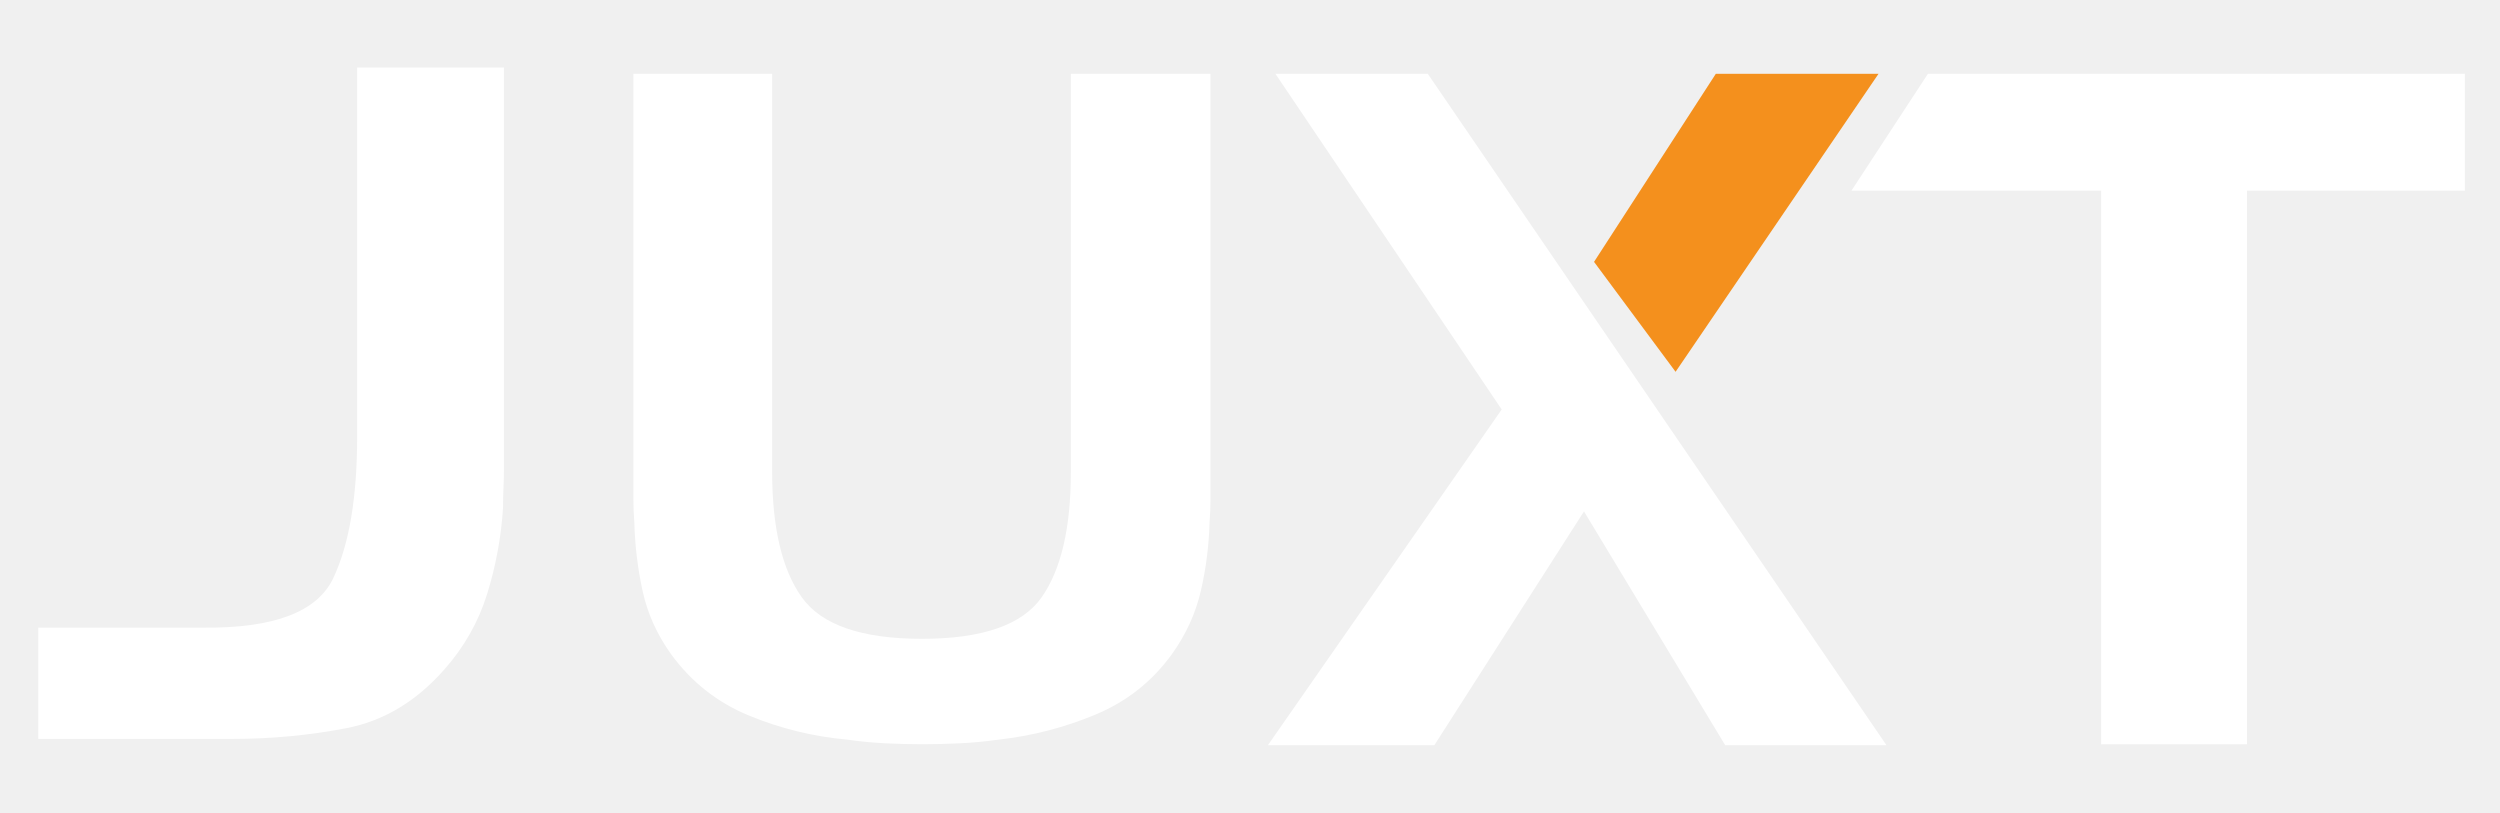
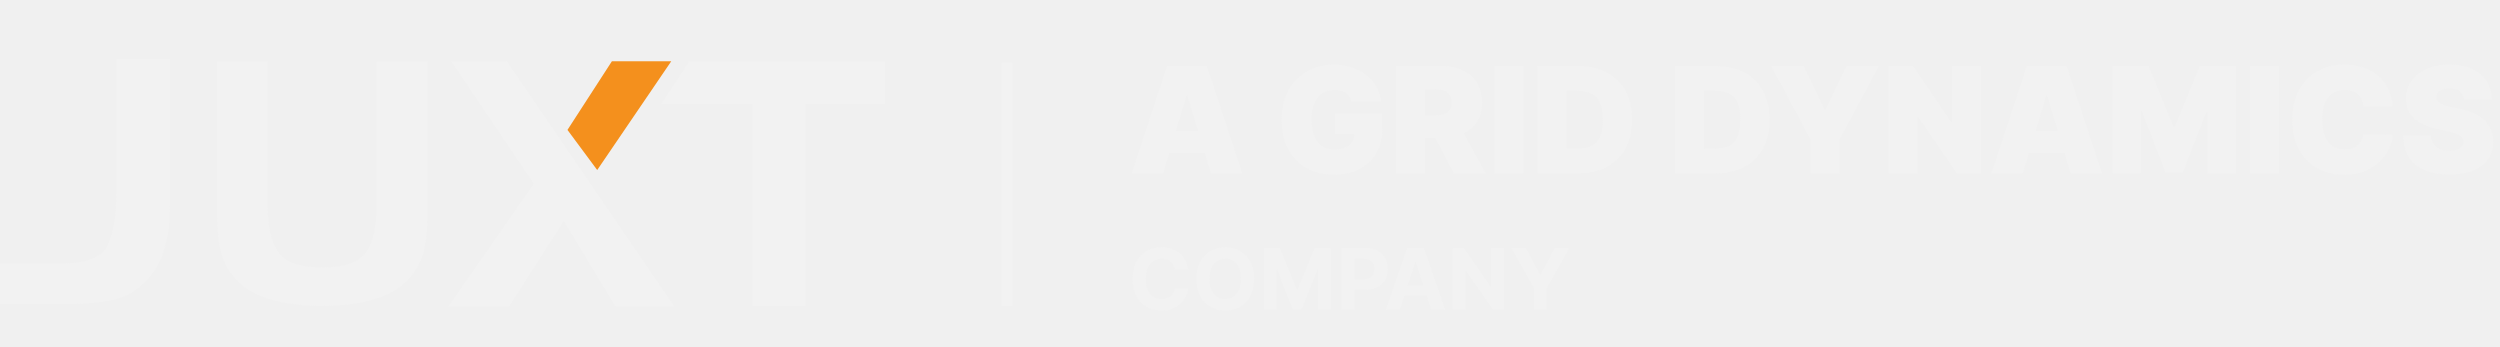
- <svg xmlns="http://www.w3.org/2000/svg" version="1.1" x="0px" y="0px" width="400px" height="130px" viewBox="0 0 400 130" xml:space="preserve">
-   <g>
-     <g id="background" style="visibility: hidden">
-       <rect x="0.25" fill="#FF0000" width="400" height="130" />
-     </g>
-     <g transform="translate(-250,-220)">
-       <g id="juxt">
-         <path fill="#ffffff" d="M282.606,320.424c11.27,0.101,18.179-2.543,20.722-7.93c2.543-5.386,3.815-12.916,3.815-22.592v-59.099                                 h23.49v63.886c0,1.197-0.026,2.319-0.075,3.367c-0.051,1.047-0.074,2.121-0.074,3.217c-0.299,4.689-1.148,9.276-2.543,13.764                                 c-1.398,4.489-3.691,8.529-6.883,12.119c-4.488,5.087-9.701,8.206-15.634,9.351c-5.936,1.148-12.045,1.721-18.328,1.721                                 c-0.3,0-0.576,0-0.823,0c-0.25,0-0.475,0-0.673,0h-29.475v-17.804H282.606z" />
-         <path fill="#ffffff" d="M373.541,295.429c0,8.978,1.577,15.685,4.735,20.123c3.156,4.439,9.567,6.658,19.236,6.658                                 c9.666,0,16.054-2.219,19.161-6.658c3.107-4.439,4.661-11.098,4.661-19.976v-63.773h22.344v64.217c0,1.283,0,2.566,0,3.847                                 c0,1.283-0.051,2.515-0.15,3.699c-0.099,3.75-0.567,7.424-1.405,11.023c-0.839,3.602-2.392,6.98-4.661,10.136                                 c-3.158,4.342-7.227,7.547-12.207,9.618c-4.983,2.072-10.136,3.404-15.463,3.995c-2.072,0.296-4.143,0.492-6.215,0.592                                 c-2.071,0.097-4.094,0.148-6.066,0.148c-1.875,0-3.825-0.051-5.845-0.148c-2.023-0.1-4.069-0.296-6.141-0.592                                 c-5.426-0.492-10.653-1.775-15.685-3.847c-5.031-2.072-9.174-5.327-12.429-9.766c-2.271-3.156-3.798-6.533-4.587-10.136                                 c-0.791-3.6-1.234-7.273-1.332-11.023c-0.099-1.183-0.148-2.416-0.148-3.699c0-1.281,0-2.516,0-3.699v-64.365h22.195V295.429z" />
-         <path fill="#ffffff" d="M546.232,250.506l12.24-18.702h85.905v18.702h-34.861v88.573h-23.34v-88.573H546.232z" />
-         <polygon fill="#ffffff" points="478.443,231.804 454.064,231.804 490.272,285.516 452.868,339.229 479.499,339.229                                         503.438,301.824 526.03,339.229 551.834,339.229  " />
-         <g id="orange-tick">
-           <polygon fill="#f4901d" points="550.567,231.804 524.534,231.804 505.046,261.898 518.093,279.489" />
-         </g>
-       </g>
-     </g>
-   </g>
+ <svg xmlns="http://www.w3.org/2000/svg" width="678" height="94" viewBox="0 0 678 94" fill="none">
+   <path d="M315.432 47H306.909L316.511 17.909H327.307L336.909 47H328.386L322.023 25.921H321.795L315.432 47ZM313.841 35.523H329.864V41.432H313.841V35.523ZM366.572 27.511C366.449 27.009 366.254 26.569 365.989 26.19C365.724 25.802 365.393 25.475 364.995 25.21C364.607 24.936 364.152 24.732 363.631 24.599C363.12 24.457 362.557 24.386 361.941 24.386C360.615 24.386 359.484 24.704 358.546 25.338C357.618 25.973 356.908 26.886 356.415 28.079C355.933 29.273 355.691 30.712 355.691 32.398C355.691 34.102 355.923 35.561 356.387 36.773C356.851 37.985 357.542 38.913 358.461 39.557C359.379 40.201 360.521 40.523 361.884 40.523C363.087 40.523 364.086 40.347 364.881 39.997C365.686 39.647 366.288 39.15 366.685 38.506C367.083 37.862 367.282 37.104 367.282 36.233L368.646 36.375H361.998V30.75H374.896V34.784C374.896 37.436 374.332 39.704 373.205 41.588C372.088 43.463 370.544 44.903 368.575 45.906C366.614 46.901 364.365 47.398 361.827 47.398C358.996 47.398 356.51 46.796 354.37 45.594C352.23 44.391 350.558 42.677 349.356 40.452C348.163 38.226 347.566 35.58 347.566 32.511C347.566 30.106 347.931 27.975 348.66 26.119C349.398 24.263 350.421 22.696 351.728 21.418C353.035 20.13 354.545 19.159 356.259 18.506C357.973 17.843 359.81 17.511 361.771 17.511C363.494 17.511 365.094 17.758 366.572 18.25C368.058 18.733 369.37 19.424 370.506 20.324C371.652 21.214 372.576 22.27 373.276 23.491C373.977 24.713 374.403 26.053 374.555 27.511H366.572ZM378.578 47V17.909H391.135C393.294 17.909 395.183 18.302 396.803 19.088C398.422 19.874 399.681 21.006 400.581 22.483C401.481 23.96 401.93 25.731 401.93 27.796C401.93 29.879 401.466 31.635 400.538 33.065C399.62 34.495 398.327 35.575 396.661 36.304C395.003 37.033 393.067 37.398 390.851 37.398H383.351V31.261H389.26C390.188 31.261 390.979 31.148 391.632 30.921C392.295 30.684 392.802 30.31 393.152 29.798C393.512 29.287 393.692 28.619 393.692 27.796C393.692 26.962 393.512 26.285 393.152 25.764C392.802 25.234 392.295 24.846 391.632 24.599C390.979 24.344 390.188 24.216 389.26 24.216H386.476V47H378.578ZM395.624 33.648L402.896 47H394.317L387.214 33.648H395.624ZM413.195 17.909V47H405.297V17.909H413.195ZM428.131 47H416.938V17.909H428.017C431.009 17.909 433.595 18.491 435.773 19.656C437.96 20.812 439.646 22.478 440.83 24.656C442.023 26.825 442.619 29.424 442.619 32.455C442.619 35.485 442.027 38.089 440.844 40.267C439.66 42.436 437.984 44.102 435.815 45.267C433.647 46.422 431.085 47 428.131 47ZM424.835 40.295H427.847C429.286 40.295 430.512 40.063 431.526 39.599C432.548 39.135 433.325 38.335 433.855 37.199C434.395 36.062 434.665 34.481 434.665 32.455C434.665 30.428 434.39 28.847 433.841 27.71C433.301 26.574 432.506 25.774 431.455 25.31C430.413 24.846 429.134 24.614 427.619 24.614H424.835V40.295ZM465.435 47H454.242V17.909H465.322C468.314 17.909 470.899 18.491 473.077 19.656C475.265 20.812 476.951 22.478 478.134 24.656C479.327 26.825 479.924 29.424 479.924 32.455C479.924 35.485 479.332 38.089 478.148 40.267C476.965 42.436 475.289 44.102 473.12 45.267C470.951 46.422 468.39 47 465.435 47ZM462.14 40.295H465.151C466.591 40.295 467.817 40.063 468.83 39.599C469.853 39.135 470.629 38.335 471.16 37.199C471.7 36.062 471.969 34.481 471.969 32.455C471.969 30.428 471.695 28.847 471.146 27.71C470.606 26.574 469.81 25.774 468.759 25.31C467.718 24.846 466.439 24.614 464.924 24.614H462.14V40.295ZM480.354 17.909H489.161L494.842 29.727H495.07L500.751 17.909H509.558L498.876 37.852V47H491.036V37.852L480.354 17.909ZM537.303 17.909V47H530.712L520.201 31.716H520.031V47H512.133V17.909H518.837L529.178 33.136H529.406V17.909H537.303ZM548.596 47H540.073L549.675 17.909H560.471L570.073 47H561.55L555.187 25.921H554.96L548.596 47ZM547.005 35.523H563.028V41.432H547.005V35.523ZM572.875 17.909H582.705L589.466 34.386H589.807L596.568 17.909H606.398V47H598.67V30.182H598.443L591.966 46.773H587.307L580.83 30.068H580.602V47H572.875V17.909ZM618.038 17.909V47H610.141V17.909H618.038ZM648.94 28.818H640.929C640.872 28.155 640.721 27.554 640.474 27.014C640.238 26.474 639.906 26.01 639.48 25.622C639.063 25.224 638.557 24.921 637.96 24.713C637.364 24.495 636.687 24.386 635.929 24.386C634.603 24.386 633.481 24.708 632.562 25.352C631.653 25.996 630.962 26.919 630.489 28.122C630.025 29.325 629.793 30.769 629.793 32.455C629.793 34.235 630.029 35.726 630.503 36.929C630.986 38.122 631.682 39.022 632.591 39.628C633.5 40.224 634.594 40.523 635.872 40.523C636.601 40.523 637.255 40.433 637.832 40.253C638.41 40.063 638.912 39.794 639.338 39.443C639.764 39.093 640.11 38.671 640.375 38.179C640.65 37.677 640.834 37.114 640.929 36.489L648.94 36.545C648.846 37.776 648.5 39.031 647.903 40.31C647.307 41.579 646.459 42.753 645.361 43.832C644.272 44.903 642.922 45.764 641.312 46.418C639.703 47.071 637.832 47.398 635.702 47.398C633.031 47.398 630.635 46.825 628.514 45.679C626.402 44.533 624.731 42.847 623.5 40.622C622.278 38.397 621.668 35.674 621.668 32.455C621.668 29.216 622.293 26.489 623.543 24.273C624.793 22.047 626.478 20.366 628.599 19.23C630.721 18.084 633.088 17.511 635.702 17.511C637.539 17.511 639.229 17.762 640.773 18.264C642.316 18.766 643.67 19.5 644.835 20.466C646 21.422 646.938 22.601 647.648 24.003C648.358 25.404 648.789 27.009 648.94 28.818ZM668.205 27C668.129 26.053 667.774 25.314 667.14 24.784C666.515 24.254 665.563 23.989 664.285 23.989C663.47 23.989 662.803 24.088 662.282 24.287C661.771 24.476 661.392 24.737 661.146 25.068C660.899 25.4 660.772 25.778 660.762 26.204C660.743 26.555 660.805 26.872 660.947 27.156C661.098 27.431 661.335 27.682 661.657 27.909C661.979 28.127 662.391 28.326 662.893 28.506C663.395 28.686 663.991 28.847 664.683 28.989L667.069 29.5C668.679 29.841 670.057 30.291 671.202 30.849C672.348 31.408 673.286 32.066 674.015 32.824C674.744 33.572 675.279 34.415 675.62 35.352C675.97 36.29 676.15 37.312 676.16 38.42C676.15 40.333 675.672 41.953 674.725 43.278C673.778 44.604 672.424 45.613 670.663 46.304C668.911 46.995 666.804 47.341 664.342 47.341C661.813 47.341 659.607 46.967 657.722 46.219C655.847 45.471 654.389 44.32 653.347 42.767C652.315 41.205 651.794 39.206 651.785 36.773H659.285C659.332 37.663 659.555 38.411 659.952 39.017C660.35 39.623 660.909 40.082 661.629 40.395C662.358 40.707 663.224 40.864 664.228 40.864C665.071 40.864 665.776 40.76 666.344 40.551C666.913 40.343 667.344 40.054 667.637 39.685C667.931 39.315 668.082 38.894 668.092 38.42C668.082 37.975 667.935 37.587 667.651 37.256C667.377 36.915 666.922 36.612 666.288 36.347C665.653 36.072 664.796 35.816 663.717 35.58L660.819 34.955C658.243 34.396 656.212 33.463 654.725 32.156C653.248 30.84 652.514 29.046 652.523 26.773C652.514 24.926 653.006 23.312 654.001 21.929C655.004 20.537 656.392 19.453 658.163 18.676C659.943 17.9 661.984 17.511 664.285 17.511C666.633 17.511 668.665 17.904 670.379 18.69C672.093 19.476 673.414 20.584 674.342 22.014C675.279 23.435 675.753 25.097 675.762 27H668.205ZM322.213 73.129H318.635C318.57 72.666 318.437 72.255 318.235 71.896C318.034 71.531 317.775 71.22 317.459 70.965C317.143 70.709 316.779 70.513 316.365 70.376C315.956 70.24 315.513 70.172 315.033 70.172C314.168 70.172 313.413 70.387 312.771 70.817C312.128 71.242 311.63 71.863 311.276 72.68C310.922 73.491 310.745 74.477 310.745 75.636C310.745 76.829 310.922 77.831 311.276 78.642C311.636 79.453 312.137 80.066 312.779 80.48C313.422 80.894 314.165 81.1 315.009 81.1C315.483 81.1 315.921 81.038 316.324 80.913C316.732 80.787 317.094 80.605 317.41 80.365C317.726 80.12 317.987 79.824 318.194 79.475C318.407 79.127 318.554 78.729 318.635 78.283L322.213 78.299C322.12 79.067 321.889 79.807 321.518 80.521C321.154 81.228 320.661 81.863 320.04 82.424C319.425 82.979 318.69 83.42 317.835 83.747C316.985 84.068 316.024 84.229 314.952 84.229C313.46 84.229 312.126 83.891 310.95 83.216C309.779 82.541 308.853 81.563 308.173 80.284C307.497 79.004 307.16 77.455 307.16 75.636C307.16 73.812 307.503 72.26 308.189 70.981C308.875 69.701 309.806 68.727 310.982 68.057C312.158 67.382 313.482 67.044 314.952 67.044C315.921 67.044 316.819 67.18 317.647 67.452C318.48 67.725 319.218 68.122 319.86 68.645C320.503 69.162 321.026 69.796 321.429 70.548C321.837 71.299 322.098 72.16 322.213 73.129ZM340.12 75.636C340.12 77.46 339.774 79.012 339.083 80.292C338.397 81.572 337.46 82.549 336.273 83.224C335.092 83.894 333.763 84.229 332.287 84.229C330.801 84.229 329.467 83.891 328.285 83.216C327.104 82.541 326.17 81.563 325.484 80.284C324.798 79.004 324.455 77.455 324.455 75.636C324.455 73.812 324.798 72.26 325.484 70.981C326.17 69.701 327.104 68.727 328.285 68.057C329.467 67.382 330.801 67.044 332.287 67.044C333.763 67.044 335.092 67.382 336.273 68.057C337.46 68.727 338.397 69.701 339.083 70.981C339.774 72.26 340.12 73.812 340.12 75.636ZM336.535 75.636C336.535 74.455 336.358 73.458 336.004 72.647C335.655 71.836 335.162 71.22 334.525 70.801C333.888 70.382 333.142 70.172 332.287 70.172C331.433 70.172 330.687 70.382 330.05 70.801C329.412 71.22 328.917 71.836 328.563 72.647C328.215 73.458 328.04 74.455 328.04 75.636C328.04 76.818 328.215 77.814 328.563 78.626C328.917 79.437 329.412 80.052 330.05 80.472C330.687 80.891 331.433 81.1 332.287 81.1C333.142 81.1 333.888 80.891 334.525 80.472C335.162 80.052 335.655 79.437 336.004 78.626C336.358 77.814 336.535 76.818 336.535 75.636ZM342.74 67.273H347.101L351.708 78.511H351.904L356.511 67.273H360.872V84H357.442V73.113H357.303L352.974 83.918H350.638L346.309 73.072H346.17V84H342.74V67.273ZM363.786 84V67.273H370.385C371.654 67.273 372.735 67.515 373.628 68C374.521 68.479 375.201 69.146 375.67 70.001C376.143 70.85 376.38 71.83 376.38 72.941C376.38 74.052 376.141 75.032 375.662 75.881C375.182 76.731 374.488 77.392 373.579 77.866C372.675 78.34 371.58 78.577 370.295 78.577H366.089V75.743H369.724C370.404 75.743 370.965 75.626 371.406 75.391C371.853 75.152 372.185 74.822 372.403 74.403C372.626 73.978 372.738 73.491 372.738 72.941C372.738 72.386 372.626 71.901 372.403 71.487C372.185 71.068 371.853 70.744 371.406 70.515C370.96 70.281 370.393 70.164 369.707 70.164H367.322V84H363.786ZM379.629 84H375.839L381.614 67.273H386.171L391.938 84H388.148L383.958 71.095H383.827L379.629 84ZM379.392 77.425H388.344V80.186H379.392V77.425ZM407.942 67.273V84H404.887L397.61 73.472H397.487V84H393.951V67.273H397.055L404.275 77.793H404.422V67.273H407.942ZM409.884 67.273H413.845L417.659 74.477H417.823L421.637 67.273H425.598L419.497 78.087V84H415.985V78.087L409.884 67.273Z" fill="#F2F2F2" />
+   <path d="M16.372 71.429C23.34 71.492 27.611 69.857 29.183 66.525C30.756 63.194 31.542 58.536 31.542 52.552V16H46.065V55.513C46.065 56.253 46.049 56.947 46.018 57.595C45.987 58.243 45.973 58.907 45.973 59.585C45.788 62.485 45.263 65.322 44.401 68.098C43.536 70.874 42.118 73.373 40.145 75.593C37.37 78.739 34.147 80.668 30.479 81.377C26.809 82.087 23.032 82.441 19.148 82.441C18.962 82.441 18.792 82.441 18.639 82.441C18.485 82.441 18.345 82.441 18.223 82.441H0V71.429H16.372Z" fill="#F2F2F2" />
+   <path d="M72.593 55.97C72.593 61.523 73.568 65.671 75.52 68.416C77.471 71.162 81.435 72.534 87.413 72.534C93.389 72.534 97.338 71.162 99.259 68.416C101.18 65.671 102.141 61.552 102.141 56.061V16.619H115.955V56.336C115.955 57.129 115.955 57.923 115.955 58.715C115.955 59.509 115.924 60.271 115.862 61.003C115.801 63.322 115.512 65.595 114.994 67.821C114.475 70.048 113.515 72.138 112.112 74.09C110.16 76.775 107.644 78.757 104.565 80.038C101.484 81.32 98.299 82.144 95.005 82.509C93.724 82.692 92.444 82.813 91.163 82.875C89.882 82.935 88.632 82.967 87.412 82.967C86.253 82.967 85.047 82.935 83.799 82.875C82.548 82.813 81.283 82.692 80.002 82.509C76.647 82.205 73.416 81.411 70.305 80.13C67.194 78.848 64.633 76.835 62.62 74.09C61.216 72.138 60.272 70.049 59.784 67.821C59.295 65.594 59.022 63.322 58.961 61.003C58.9 60.271 58.869 59.509 58.869 58.715C58.869 57.923 58.869 57.159 58.869 56.427V16.619H72.591V55.97H72.593Z" fill="#F2F2F2" />
+   <path d="M179.359 28.186L186.927 16.619H240.038V28.186H218.485V82.967H204.055V28.186H179.359Z" fill="#F2F2F2" />
+   <path d="M137.449 16.619H122.376L144.762 49.839L121.637 83.06H138.102L152.902 59.926L166.87 83.06H182.823L137.449 16.619Z" fill="#F2F2F2" />
+   <path d="M182.04 16.619H165.945L153.896 35.232L161.962 46.112L182.04 16.619Z" fill="#F4901D" />
+   <path d="M273 17L273 83" stroke="#F2F2F2" stroke-width="3" />
</svg>
